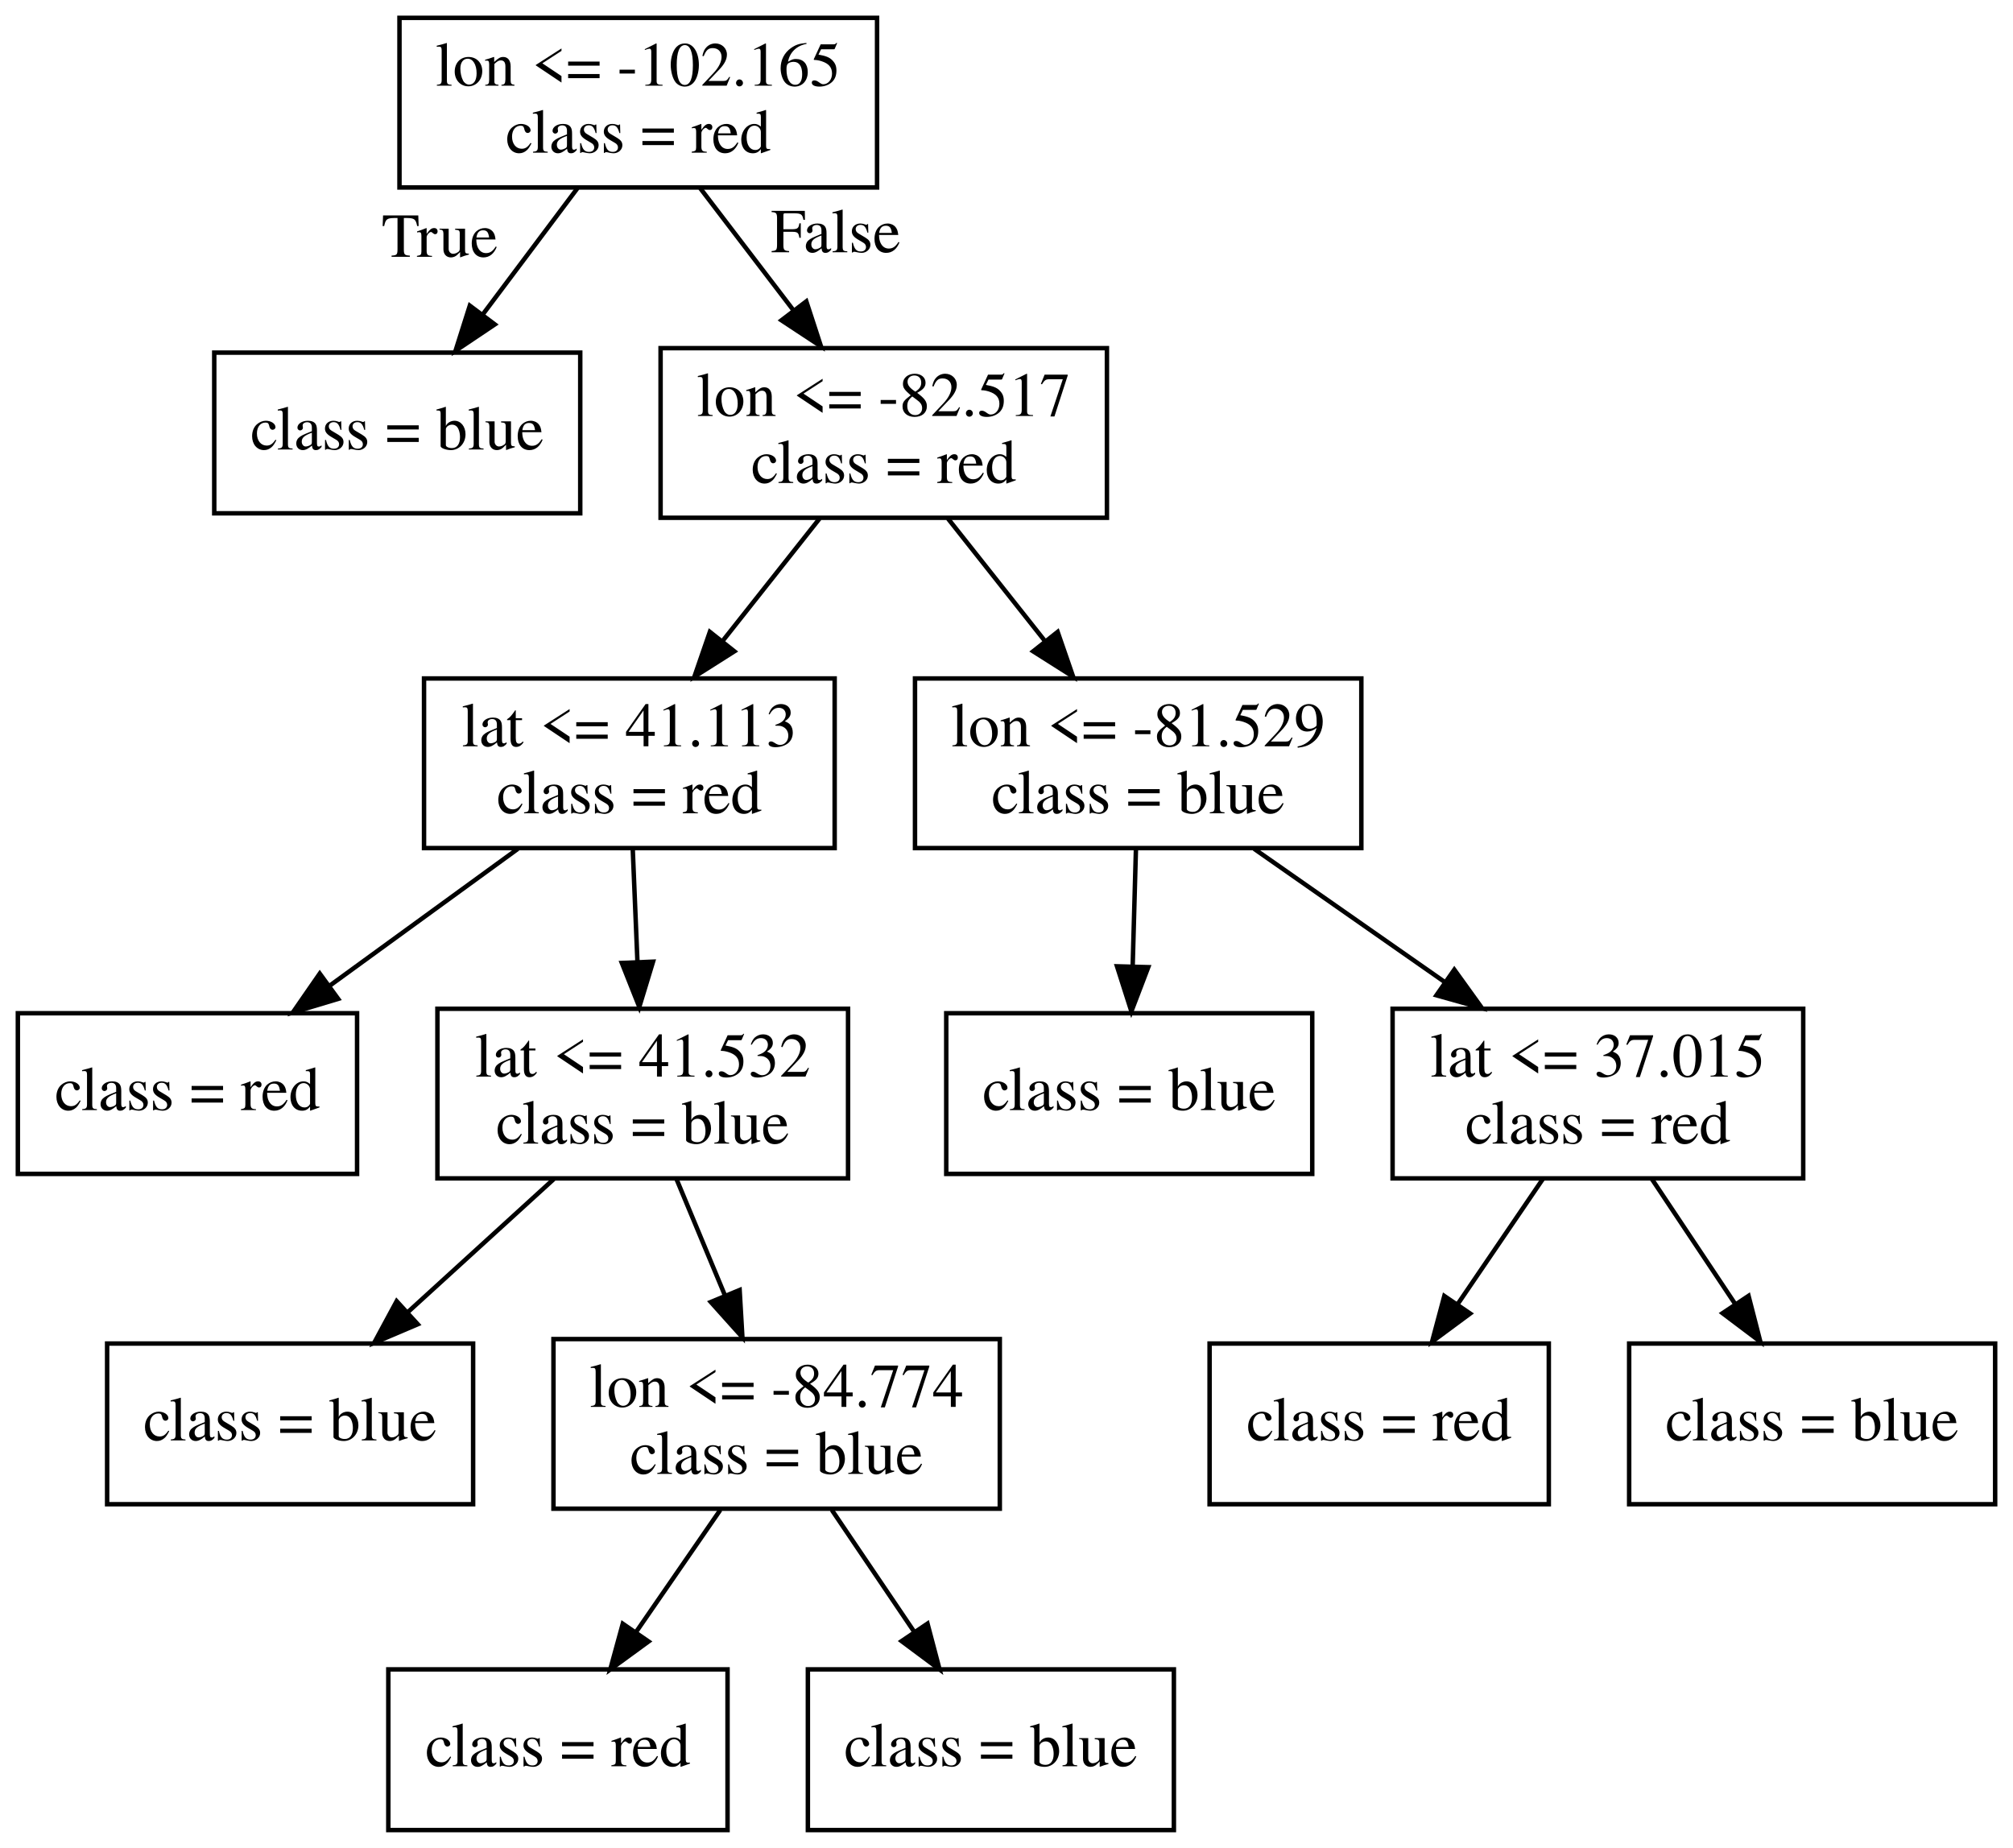
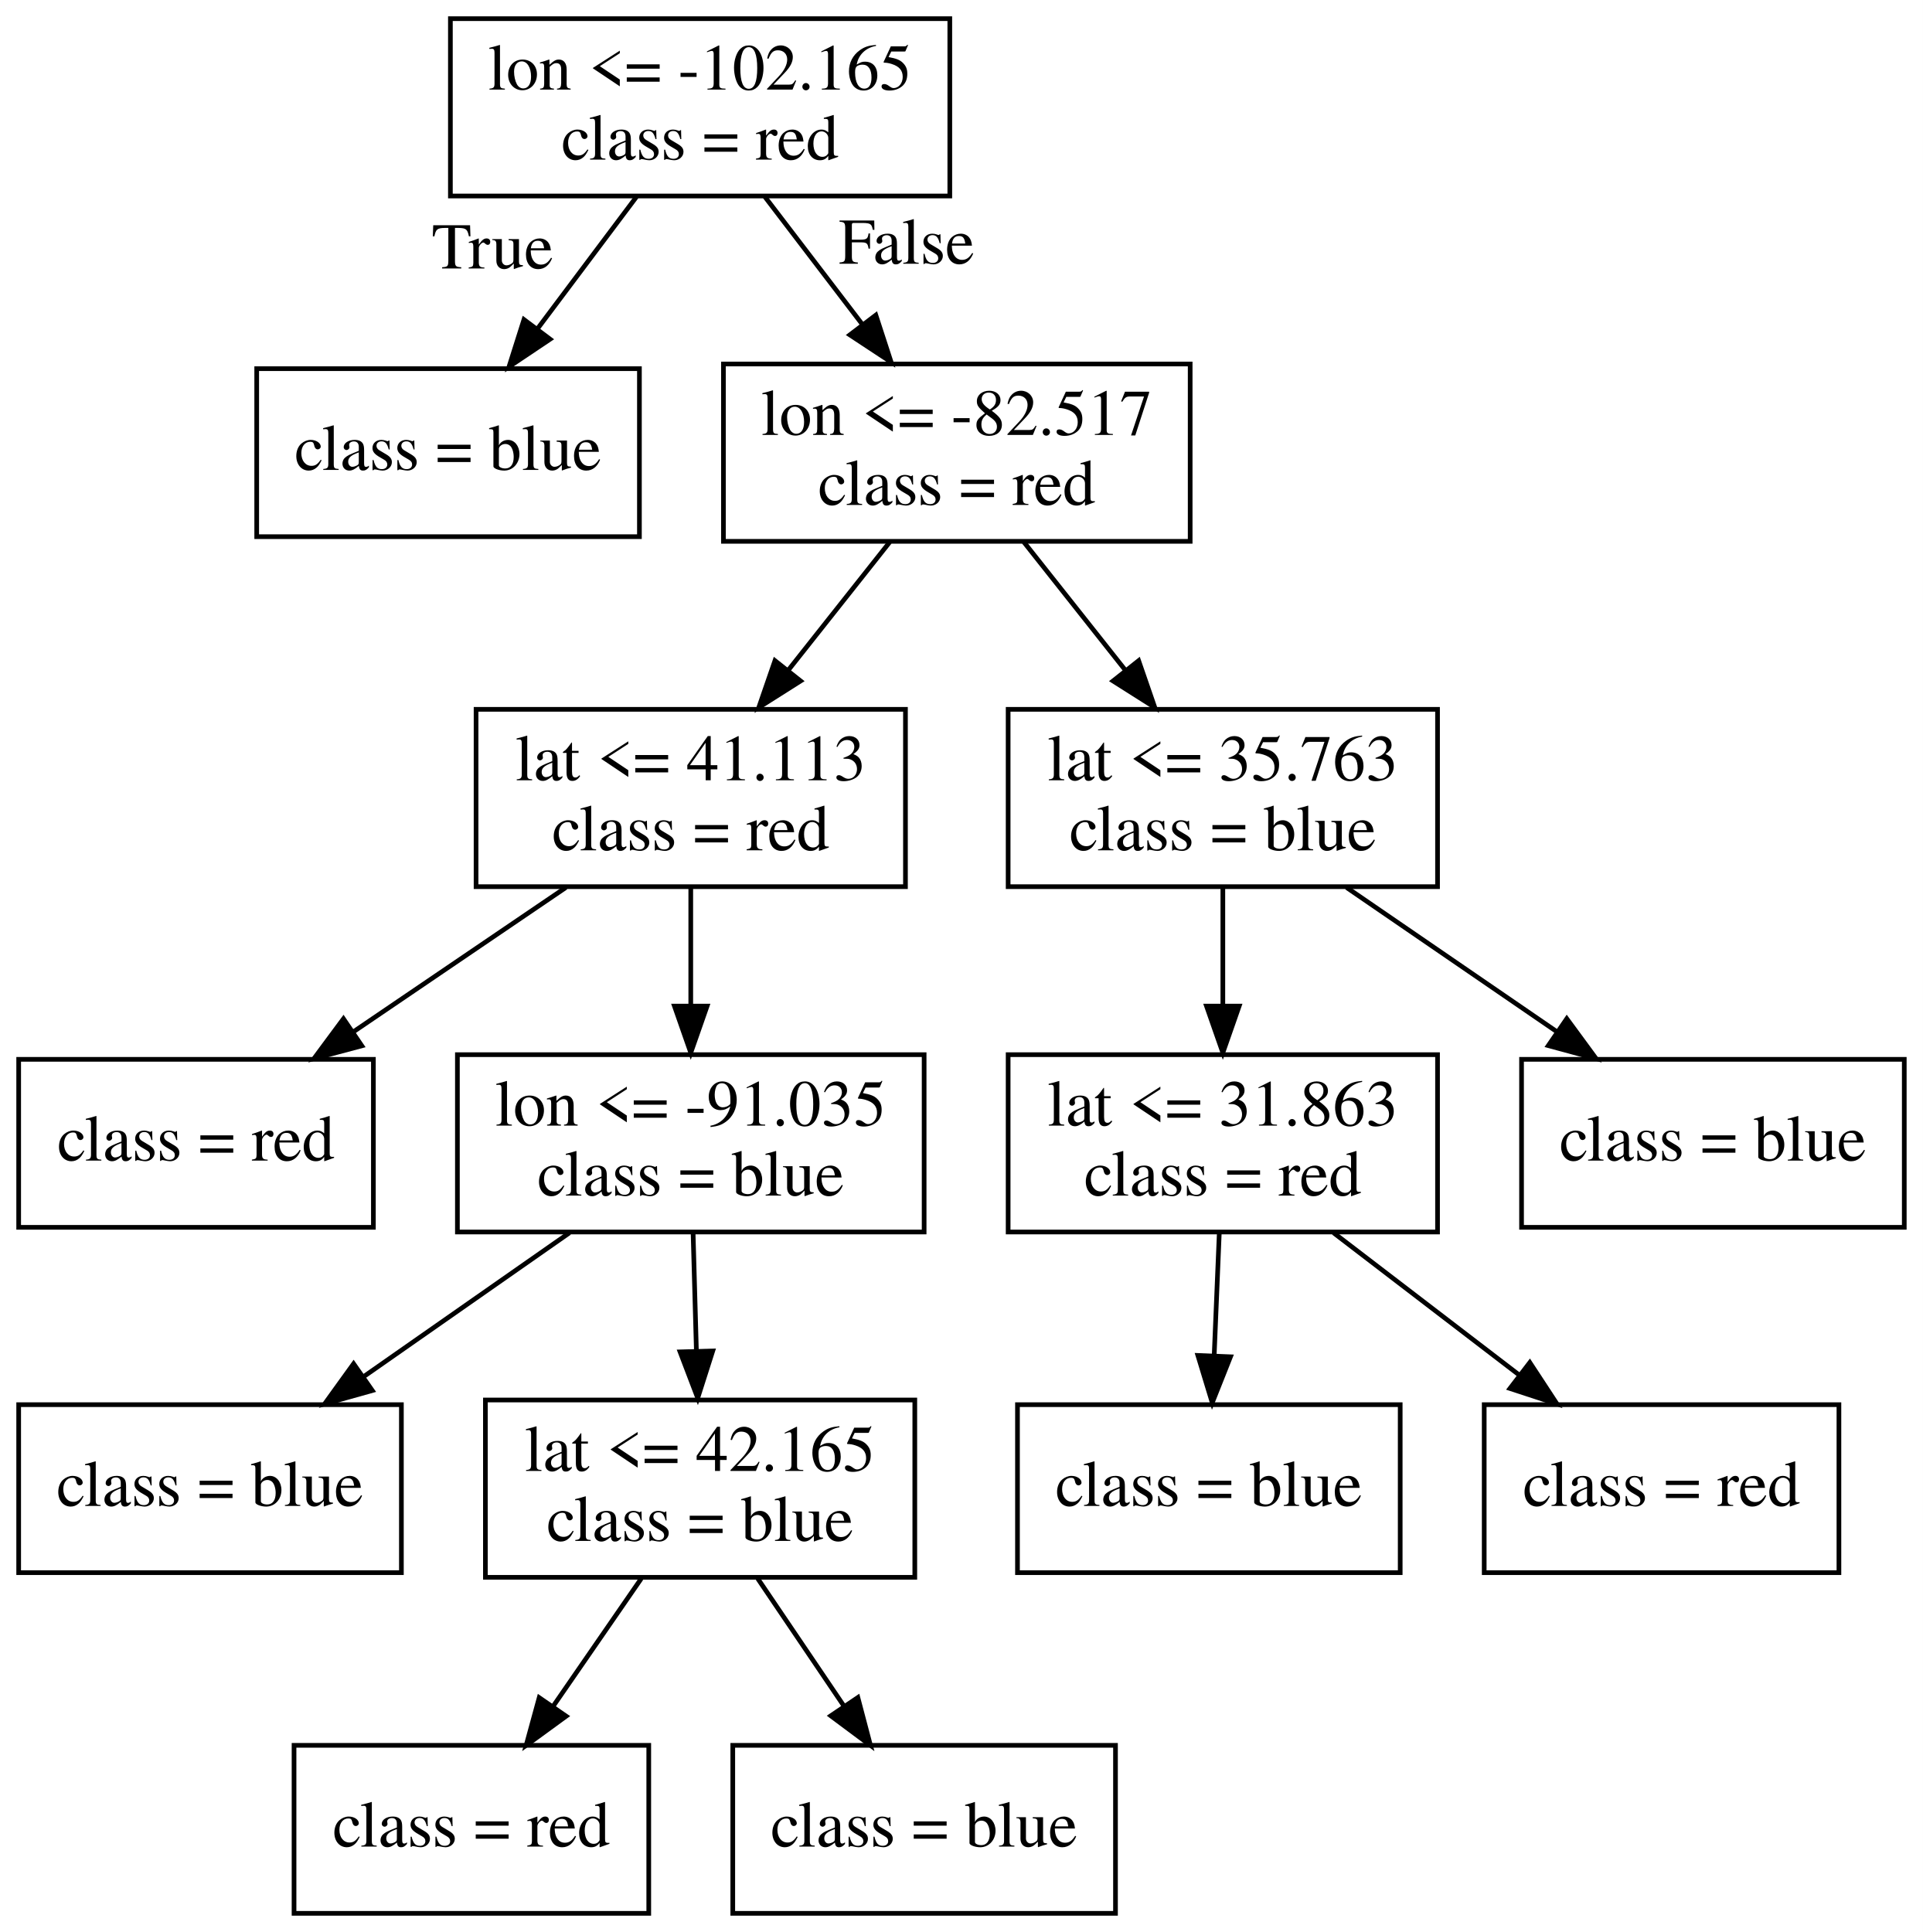
- <svg xmlns="http://www.w3.org/2000/svg" width="451pt" height="414pt" viewBox="0.00 0.00 451.00 414.00">
+ <svg xmlns="http://www.w3.org/2000/svg" width="412pt" height="414pt" viewBox="0.00 0.00 412.00 414.00">
  <g id="graph0" class="graph" transform="scale(1 1) rotate(0) translate(4 410)">
-     <polygon fill="white" stroke="transparent" points="-4,4 -4,-410 447,-410 447,4 -4,4" />
+     <polygon fill="white" stroke="transparent" points="-4,4 -4,-410 408,-410 408,4 -4,4" />
    <g id="node1" class="node">
-       <polygon fill="none" stroke="black" points="192.5,-406 85.5,-406 85.5,-368 192.5,-368 192.5,-406" />
-       <text text-anchor="middle" x="139" y="-390.8" font-family="Times,serif" font-size="14.00">lon &lt;= -102.165</text>
-       <text text-anchor="middle" x="139" y="-375.8" font-family="Times,serif" font-size="14.00">class = red</text>
+       <polygon fill="none" stroke="black" points="199.5,-406 92.5,-406 92.5,-368 199.5,-368 199.5,-406" />
+       <text text-anchor="middle" x="146" y="-390.8" font-family="Times,serif" font-size="14.00">lon &lt;= -102.165</text>
+       <text text-anchor="middle" x="146" y="-375.8" font-family="Times,serif" font-size="14.00">class = red</text>
    </g>
    <g id="node2" class="node">
-       <polygon fill="none" stroke="black" points="126,-331 44,-331 44,-295 126,-295 126,-331" />
-       <text text-anchor="middle" x="85" y="-309.3" font-family="Times,serif" font-size="14.00">class = blue</text>
+       <polygon fill="none" stroke="black" points="133,-331 51,-331 51,-295 133,-295 133,-331" />
+       <text text-anchor="middle" x="92" y="-309.3" font-family="Times,serif" font-size="14.00">class = blue</text>
    </g>
    <g id="edge1" class="edge">
-       <path fill="none" stroke="black" d="M125.37,-367.83C118.96,-359.28 111.21,-348.94 104.21,-339.62" />
-       <polygon fill="black" stroke="black" points="106.86,-337.32 98.06,-331.42 101.26,-341.52 106.86,-337.32" />
-       <text text-anchor="middle" x="94.53" y="-352.47" font-family="Times,serif" font-size="14.00">True</text>
+       <path fill="none" stroke="black" d="M132.37,-367.83C125.96,-359.28 118.21,-348.94 111.21,-339.62" />
+       <polygon fill="black" stroke="black" points="113.86,-337.32 105.06,-331.42 108.26,-341.52 113.86,-337.32" />
+       <text text-anchor="middle" x="101.53" y="-352.47" font-family="Times,serif" font-size="14.00">True</text>
    </g>
    <g id="node3" class="node">
-       <polygon fill="none" stroke="black" points="244,-332 144,-332 144,-294 244,-294 244,-332" />
-       <text text-anchor="middle" x="194" y="-316.8" font-family="Times,serif" font-size="14.00">lon &lt;= -82.517</text>
-       <text text-anchor="middle" x="194" y="-301.8" font-family="Times,serif" font-size="14.00">class = red</text>
+       <polygon fill="none" stroke="black" points="251,-332 151,-332 151,-294 251,-294 251,-332" />
+       <text text-anchor="middle" x="201" y="-316.8" font-family="Times,serif" font-size="14.00">lon &lt;= -82.517</text>
+       <text text-anchor="middle" x="201" y="-301.8" font-family="Times,serif" font-size="14.00">class = red</text>
    </g>
    <g id="edge2" class="edge">
-       <path fill="none" stroke="black" d="M152.88,-367.83C159.21,-359.54 166.84,-349.56 173.79,-340.45" />
-       <polygon fill="black" stroke="black" points="176.65,-342.48 179.93,-332.41 171.08,-338.24 176.65,-342.48" />
-       <text text-anchor="middle" x="183.25" y="-353.49" font-family="Times,serif" font-size="14.00">False</text>
+       <path fill="none" stroke="black" d="M159.88,-367.83C166.21,-359.54 173.84,-349.56 180.79,-340.45" />
+       <polygon fill="black" stroke="black" points="183.65,-342.48 186.93,-332.41 178.08,-338.24 183.65,-342.48" />
+       <text text-anchor="middle" x="190.25" y="-353.49" font-family="Times,serif" font-size="14.00">False</text>
    </g>
    <g id="node4" class="node">
-       <polygon fill="none" stroke="black" points="183,-258 91,-258 91,-220 183,-220 183,-258" />
-       <text text-anchor="middle" x="137" y="-242.8" font-family="Times,serif" font-size="14.00">lat &lt;= 41.113</text>
-       <text text-anchor="middle" x="137" y="-227.8" font-family="Times,serif" font-size="14.00">class = red</text>
+       <polygon fill="none" stroke="black" points="190,-258 98,-258 98,-220 190,-220 190,-258" />
+       <text text-anchor="middle" x="144" y="-242.8" font-family="Times,serif" font-size="14.00">lat &lt;= 41.113</text>
+       <text text-anchor="middle" x="144" y="-227.8" font-family="Times,serif" font-size="14.00">class = red</text>
    </g>
    <g id="edge3" class="edge">
-       <path fill="none" stroke="black" d="M179.62,-293.83C173.05,-285.54 165.15,-275.56 157.94,-266.45" />
-       <polygon fill="black" stroke="black" points="160.53,-264.08 151.58,-258.41 155.04,-268.43 160.53,-264.08" />
+       <path fill="none" stroke="black" d="M186.62,-293.83C180.05,-285.54 172.15,-275.56 164.94,-266.45" />
+       <polygon fill="black" stroke="black" points="167.53,-264.08 158.58,-258.41 162.04,-268.43 167.53,-264.08" />
    </g>
    <g id="node11" class="node">
-       <polygon fill="none" stroke="black" points="301,-258 201,-258 201,-220 301,-220 301,-258" />
-       <text text-anchor="middle" x="251" y="-242.8" font-family="Times,serif" font-size="14.00">lon &lt;= -81.529</text>
-       <text text-anchor="middle" x="251" y="-227.8" font-family="Times,serif" font-size="14.00">class = blue</text>
+       <polygon fill="none" stroke="black" points="304,-258 212,-258 212,-220 304,-220 304,-258" />
+       <text text-anchor="middle" x="258" y="-242.8" font-family="Times,serif" font-size="14.00">lat &lt;= 35.763</text>
+       <text text-anchor="middle" x="258" y="-227.8" font-family="Times,serif" font-size="14.00">class = blue</text>
    </g>
    <g id="edge10" class="edge">
-       <path fill="none" stroke="black" d="M208.38,-293.83C214.95,-285.54 222.85,-275.56 230.06,-266.45" />
-       <polygon fill="black" stroke="black" points="232.96,-268.43 236.42,-258.41 227.47,-264.08 232.96,-268.43" />
+       <path fill="none" stroke="black" d="M215.38,-293.83C221.95,-285.54 229.85,-275.56 237.06,-266.45" />
+       <polygon fill="black" stroke="black" points="239.96,-268.43 243.42,-258.41 234.47,-264.08 239.96,-268.43" />
    </g>
    <g id="node5" class="node">
      <polygon fill="none" stroke="black" points="76,-183 0,-183 0,-147 76,-147 76,-183" />
      <text text-anchor="middle" x="38" y="-161.3" font-family="Times,serif" font-size="14.00">class = red</text>
    </g>
    <g id="edge4" class="edge">
-       <path fill="none" stroke="black" d="M112.02,-219.83C99.21,-210.52 83.47,-199.07 69.81,-189.13" />
-       <polygon fill="black" stroke="black" points="71.76,-186.22 61.61,-183.17 67.64,-191.88 71.76,-186.22" />
+       <path fill="none" stroke="black" d="M117.25,-219.83C103.41,-210.43 86.37,-198.86 71.64,-188.85" />
+       <polygon fill="black" stroke="black" points="73.52,-185.9 63.28,-183.17 69.59,-191.69 73.52,-185.9" />
    </g>
    <g id="node6" class="node">
-       <polygon fill="none" stroke="black" points="186,-184 94,-184 94,-146 186,-146 186,-184" />
-       <text text-anchor="middle" x="140" y="-168.8" font-family="Times,serif" font-size="14.00">lat &lt;= 41.532</text>
-       <text text-anchor="middle" x="140" y="-153.8" font-family="Times,serif" font-size="14.00">class = blue</text>
+       <polygon fill="none" stroke="black" points="194,-184 94,-184 94,-146 194,-146 194,-184" />
+       <text text-anchor="middle" x="144" y="-168.8" font-family="Times,serif" font-size="14.00">lon &lt;= -91.035</text>
+       <text text-anchor="middle" x="144" y="-153.8" font-family="Times,serif" font-size="14.00">class = blue</text>
    </g>
    <g id="edge5" class="edge">
-       <path fill="none" stroke="black" d="M137.76,-219.83C138.08,-212.13 138.46,-202.97 138.82,-194.42" />
-       <polygon fill="black" stroke="black" points="142.31,-194.55 139.23,-184.41 135.32,-194.26 142.31,-194.55" />
+       <path fill="none" stroke="black" d="M144,-219.83C144,-212.13 144,-202.97 144,-194.42" />
+       <polygon fill="black" stroke="black" points="147.5,-194.41 144,-184.41 140.5,-194.41 147.5,-194.41" />
    </g>
    <g id="node7" class="node">
-       <polygon fill="none" stroke="black" points="102,-109 20,-109 20,-73 102,-73 102,-109" />
-       <text text-anchor="middle" x="61" y="-87.3" font-family="Times,serif" font-size="14.00">class = blue</text>
+       <polygon fill="none" stroke="black" points="82,-109 0,-109 0,-73 82,-73 82,-109" />
+       <text text-anchor="middle" x="41" y="-87.3" font-family="Times,serif" font-size="14.00">class = blue</text>
    </g>
    <g id="edge6" class="edge">
-       <path fill="none" stroke="black" d="M120.06,-145.83C110.13,-136.78 98,-125.72 87.31,-115.98" />
-       <polygon fill="black" stroke="black" points="89.59,-113.32 79.84,-109.17 84.87,-118.49 89.59,-113.32" />
+       <path fill="none" stroke="black" d="M118.01,-145.83C104.68,-136.52 88.31,-125.07 74.09,-115.13" />
+       <polygon fill="black" stroke="black" points="75.77,-112.03 65.56,-109.17 71.76,-117.77 75.77,-112.03" />
    </g>
    <g id="node8" class="node">
-       <polygon fill="none" stroke="black" points="220,-110 120,-110 120,-72 220,-72 220,-110" />
-       <text text-anchor="middle" x="170" y="-94.8" font-family="Times,serif" font-size="14.00">lon &lt;= -84.774</text>
-       <text text-anchor="middle" x="170" y="-79.8" font-family="Times,serif" font-size="14.00">class = blue</text>
+       <polygon fill="none" stroke="black" points="192,-110 100,-110 100,-72 192,-72 192,-110" />
+       <text text-anchor="middle" x="146" y="-94.8" font-family="Times,serif" font-size="14.00">lat &lt;= 42.165</text>
+       <text text-anchor="middle" x="146" y="-79.8" font-family="Times,serif" font-size="14.00">class = blue</text>
    </g>
    <g id="edge7" class="edge">
-       <path fill="none" stroke="black" d="M147.57,-145.83C150.85,-137.96 154.76,-128.57 158.39,-119.85" />
-       <polygon fill="black" stroke="black" points="161.71,-120.99 162.33,-110.41 155.25,-118.3 161.71,-120.99" />
+       <path fill="none" stroke="black" d="M144.5,-145.83C144.72,-138.13 144.97,-128.97 145.21,-120.42" />
+       <polygon fill="black" stroke="black" points="148.71,-120.51 145.49,-110.41 141.71,-120.31 148.71,-120.51" />
    </g>
    <g id="node9" class="node">
-       <polygon fill="none" stroke="black" points="159,-36 83,-36 83,0 159,0 159,-36" />
-       <text text-anchor="middle" x="121" y="-14.3" font-family="Times,serif" font-size="14.00">class = red</text>
+       <polygon fill="none" stroke="black" points="135,-36 59,-36 59,0 135,0 135,-36" />
+       <text text-anchor="middle" x="97" y="-14.3" font-family="Times,serif" font-size="14.00">class = red</text>
    </g>
    <g id="edge8" class="edge">
-       <path fill="none" stroke="black" d="M157.38,-71.72C151.62,-63.37 144.71,-53.35 138.46,-44.3" />
-       <polygon fill="black" stroke="black" points="141.3,-42.25 132.73,-36 135.53,-46.22 141.3,-42.25" />
+       <path fill="none" stroke="black" d="M133.38,-71.72C127.62,-63.37 120.71,-53.35 114.46,-44.3" />
+       <polygon fill="black" stroke="black" points="117.3,-42.25 108.73,-36 111.53,-46.22 117.3,-42.25" />
    </g>
    <g id="node10" class="node">
-       <polygon fill="none" stroke="black" points="259,-36 177,-36 177,0 259,0 259,-36" />
-       <text text-anchor="middle" x="218" y="-14.3" font-family="Times,serif" font-size="14.00">class = blue</text>
+       <polygon fill="none" stroke="black" points="235,-36 153,-36 153,0 235,0 235,-36" />
+       <text text-anchor="middle" x="194" y="-14.3" font-family="Times,serif" font-size="14.00">class = blue</text>
    </g>
    <g id="edge9" class="edge">
-       <path fill="none" stroke="black" d="M182.36,-71.72C188,-63.37 194.78,-53.35 200.9,-44.3" />
-       <polygon fill="black" stroke="black" points="203.8,-46.25 206.5,-36 198,-42.33 203.8,-46.25" />
+       <path fill="none" stroke="black" d="M158.36,-71.72C164,-63.37 170.78,-53.35 176.9,-44.3" />
+       <polygon fill="black" stroke="black" points="179.8,-46.25 182.5,-36 174,-42.33 179.8,-46.25" />
    </g>
    <g id="node12" class="node">
-       <polygon fill="none" stroke="black" points="290,-183 208,-183 208,-147 290,-147 290,-183" />
-       <text text-anchor="middle" x="249" y="-161.3" font-family="Times,serif" font-size="14.00">class = blue</text>
+       <polygon fill="none" stroke="black" points="304,-184 212,-184 212,-146 304,-146 304,-184" />
+       <text text-anchor="middle" x="258" y="-168.8" font-family="Times,serif" font-size="14.00">lat &lt;= 31.863</text>
+       <text text-anchor="middle" x="258" y="-153.8" font-family="Times,serif" font-size="14.00">class = red</text>
    </g>
    <g id="edge11" class="edge">
-       <path fill="none" stroke="black" d="M250.5,-219.83C250.27,-211.89 250.01,-202.41 249.77,-193.63" />
-       <polygon fill="black" stroke="black" points="253.26,-193.32 249.48,-183.42 246.26,-193.51 253.26,-193.32" />
+       <path fill="none" stroke="black" d="M258,-219.83C258,-212.13 258,-202.97 258,-194.42" />
+       <polygon fill="black" stroke="black" points="261.5,-194.41 258,-184.41 254.5,-194.41 261.5,-194.41" />
+     </g>
+     <g id="node15" class="node">
+       <polygon fill="none" stroke="black" points="404,-183 322,-183 322,-147 404,-147 404,-183" />
+       <text text-anchor="middle" x="363" y="-161.3" font-family="Times,serif" font-size="14.00">class = blue</text>
+     </g>
+     <g id="edge14" class="edge">
+       <path fill="none" stroke="black" d="M284.5,-219.83C298.21,-210.43 315.09,-198.86 329.67,-188.85" />
+       <polygon fill="black" stroke="black" points="331.69,-191.71 337.96,-183.17 327.73,-185.94 331.69,-191.71" />
    </g>
    <g id="node13" class="node">
-       <polygon fill="none" stroke="black" points="400,-184 308,-184 308,-146 400,-146 400,-184" />
-       <text text-anchor="middle" x="354" y="-168.8" font-family="Times,serif" font-size="14.00">lat &lt;= 37.015</text>
-       <text text-anchor="middle" x="354" y="-153.8" font-family="Times,serif" font-size="14.00">class = red</text>
+       <polygon fill="none" stroke="black" points="296,-109 214,-109 214,-73 296,-73 296,-109" />
+       <text text-anchor="middle" x="255" y="-87.3" font-family="Times,serif" font-size="14.00">class = blue</text>
    </g>
    <g id="edge12" class="edge">
-       <path fill="none" stroke="black" d="M276.99,-219.83C289.92,-210.79 305.72,-199.75 319.64,-190.02" />
-       <polygon fill="black" stroke="black" points="321.83,-192.76 328.02,-184.16 317.82,-187.02 321.83,-192.76" />
+       <path fill="none" stroke="black" d="M257.24,-145.83C256.91,-137.89 256.52,-128.41 256.15,-119.63" />
+       <polygon fill="black" stroke="black" points="259.64,-119.26 255.73,-109.42 252.65,-119.55 259.64,-119.26" />
    </g>
    <g id="node14" class="node">
-       <polygon fill="none" stroke="black" points="343,-109 267,-109 267,-73 343,-73 343,-109" />
-       <text text-anchor="middle" x="305" y="-87.3" font-family="Times,serif" font-size="14.00">class = red</text>
+       <polygon fill="none" stroke="black" points="390,-109 314,-109 314,-73 390,-73 390,-109" />
+       <text text-anchor="middle" x="352" y="-87.3" font-family="Times,serif" font-size="14.00">class = red</text>
    </g>
    <g id="edge13" class="edge">
-       <path fill="none" stroke="black" d="M341.64,-145.83C335.88,-137.37 328.92,-127.15 322.63,-117.9" />
-       <polygon fill="black" stroke="black" points="325.37,-115.72 316.85,-109.42 319.59,-119.65 325.37,-115.72" />
-     </g>
-     <g id="node15" class="node">
-       <polygon fill="none" stroke="black" points="443,-109 361,-109 361,-73 443,-73 443,-109" />
-       <text text-anchor="middle" x="402" y="-87.3" font-family="Times,serif" font-size="14.00">class = blue</text>
-     </g>
-     <g id="edge14" class="edge">
-       <path fill="none" stroke="black" d="M366.11,-145.83C371.75,-137.37 378.57,-127.15 384.73,-117.9" />
-       <polygon fill="black" stroke="black" points="387.75,-119.68 390.39,-109.42 381.93,-115.8 387.75,-119.68" />
+       <path fill="none" stroke="black" d="M281.72,-145.83C293.77,-136.6 308.54,-125.29 321.43,-115.41" />
+       <polygon fill="black" stroke="black" points="323.77,-118.03 329.58,-109.17 319.51,-112.47 323.77,-118.03" />
    </g>
  </g>
</svg>
